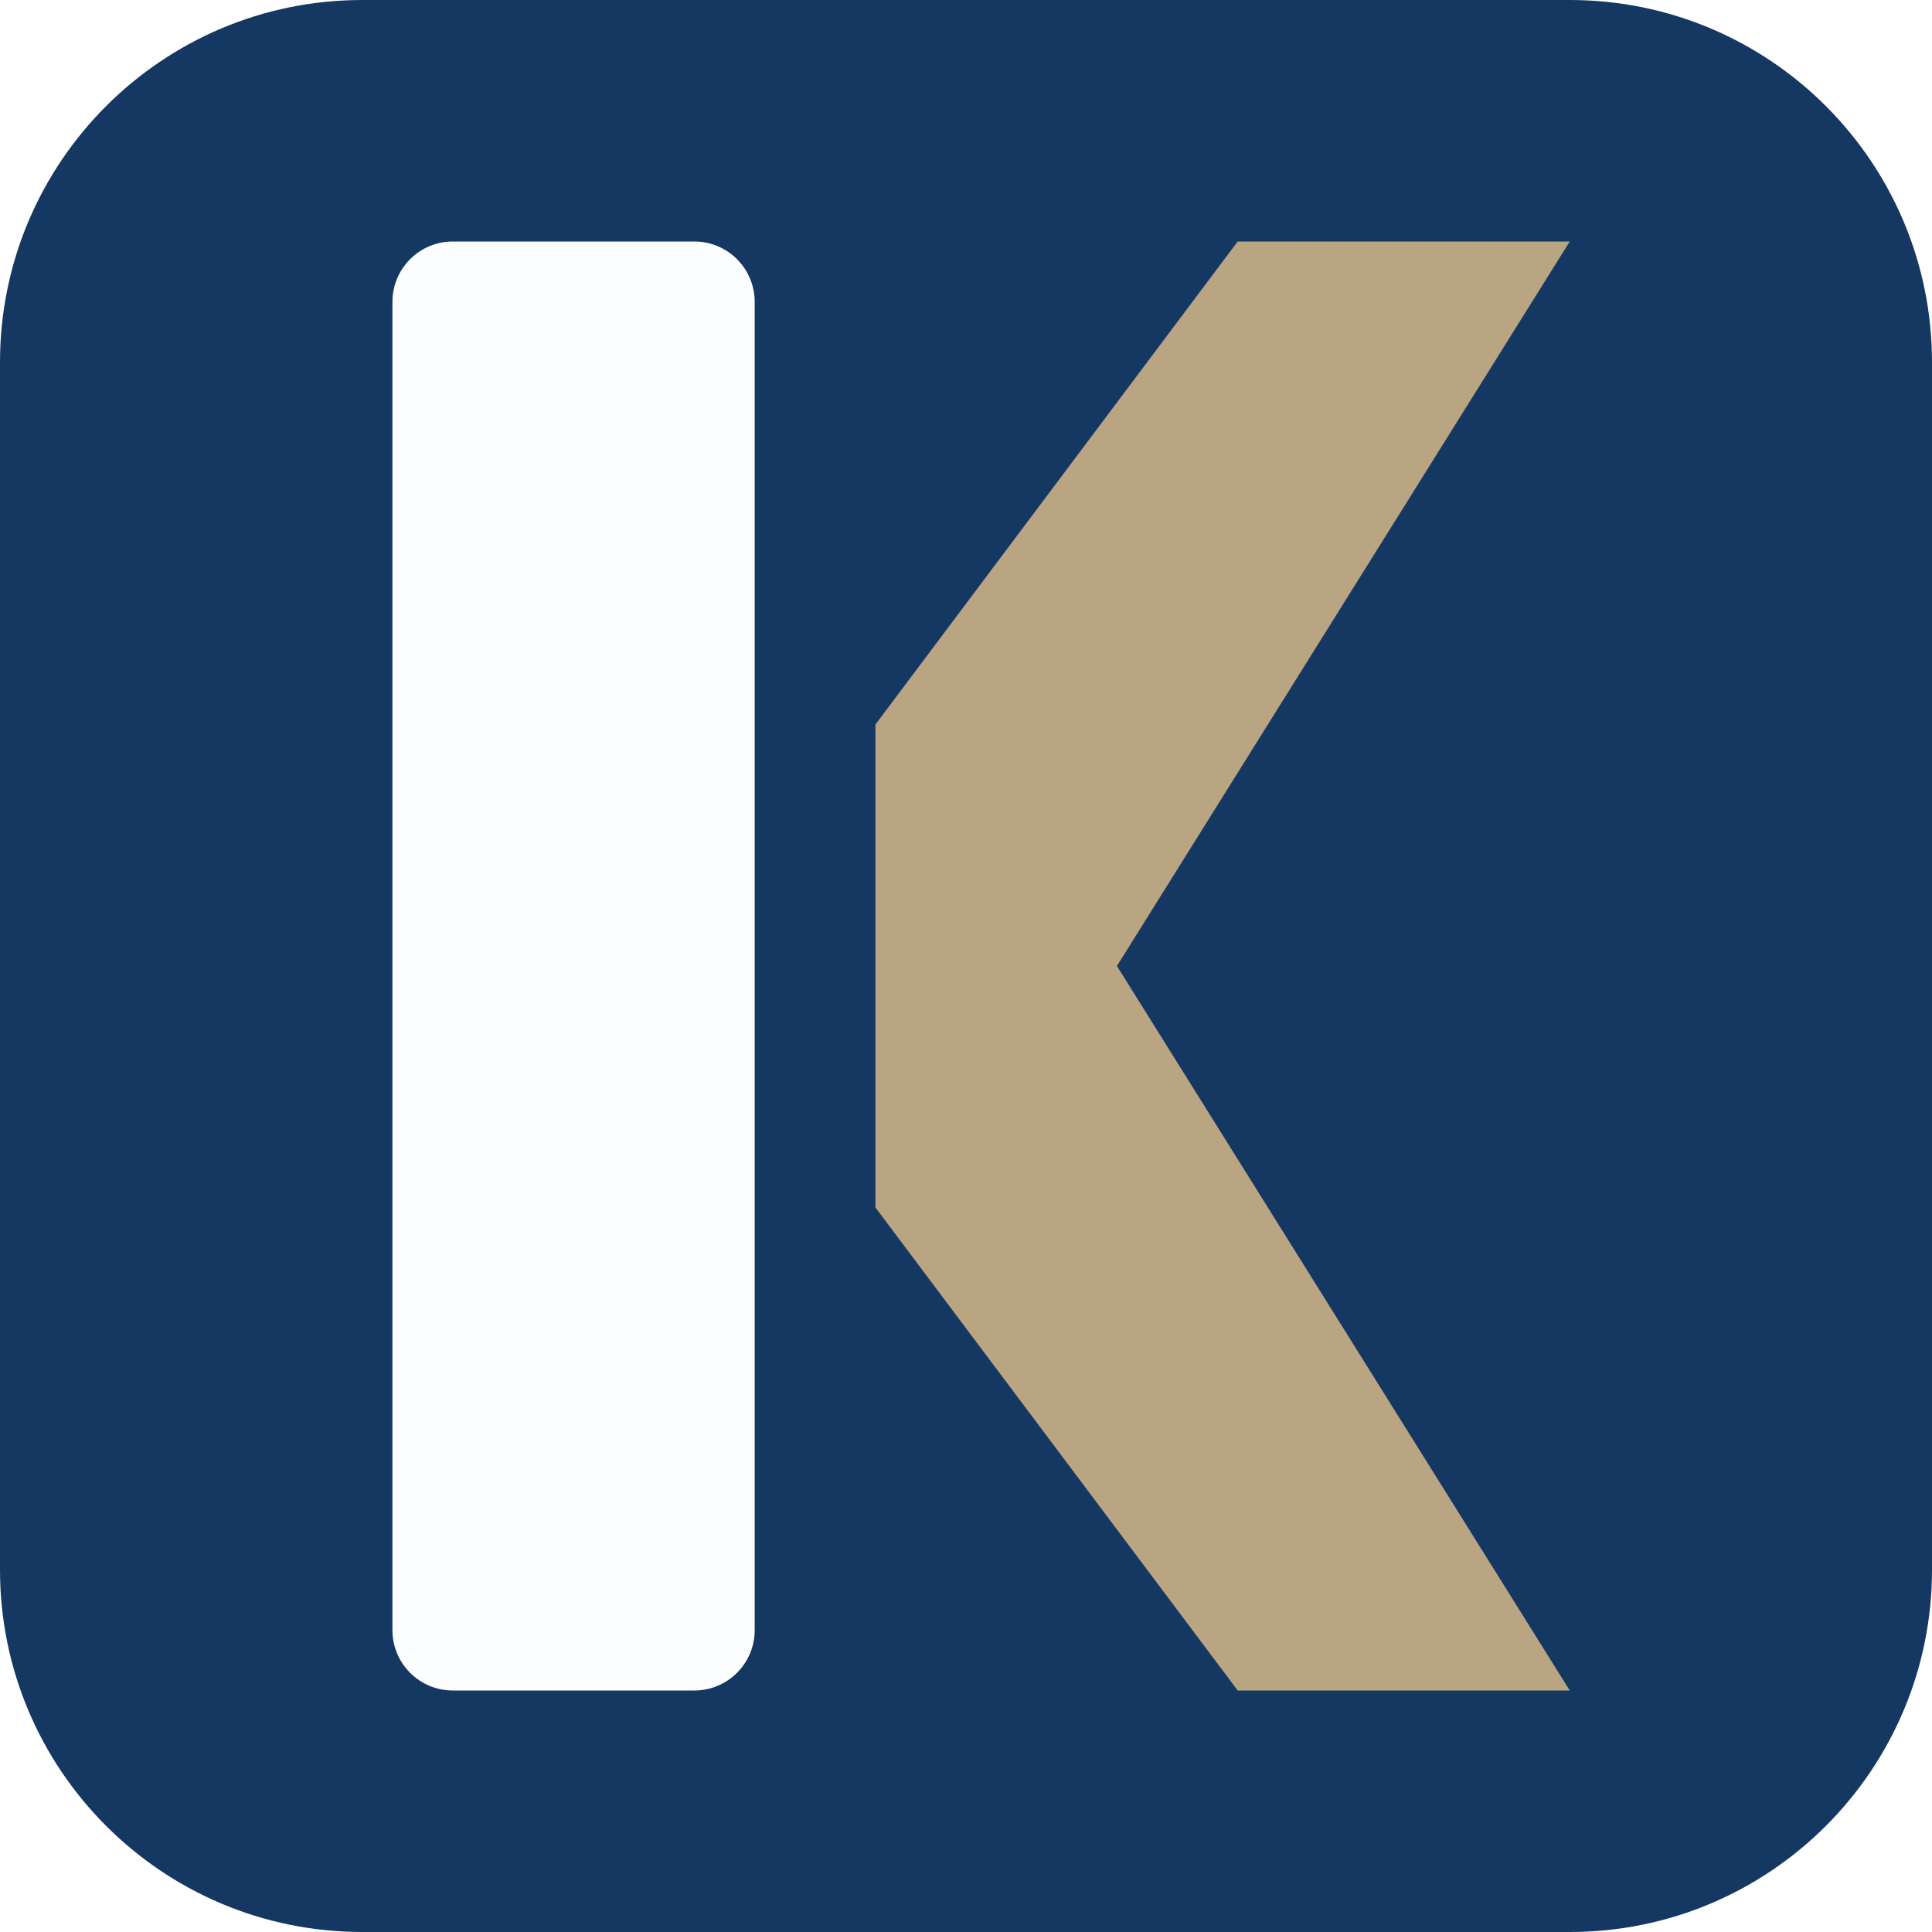
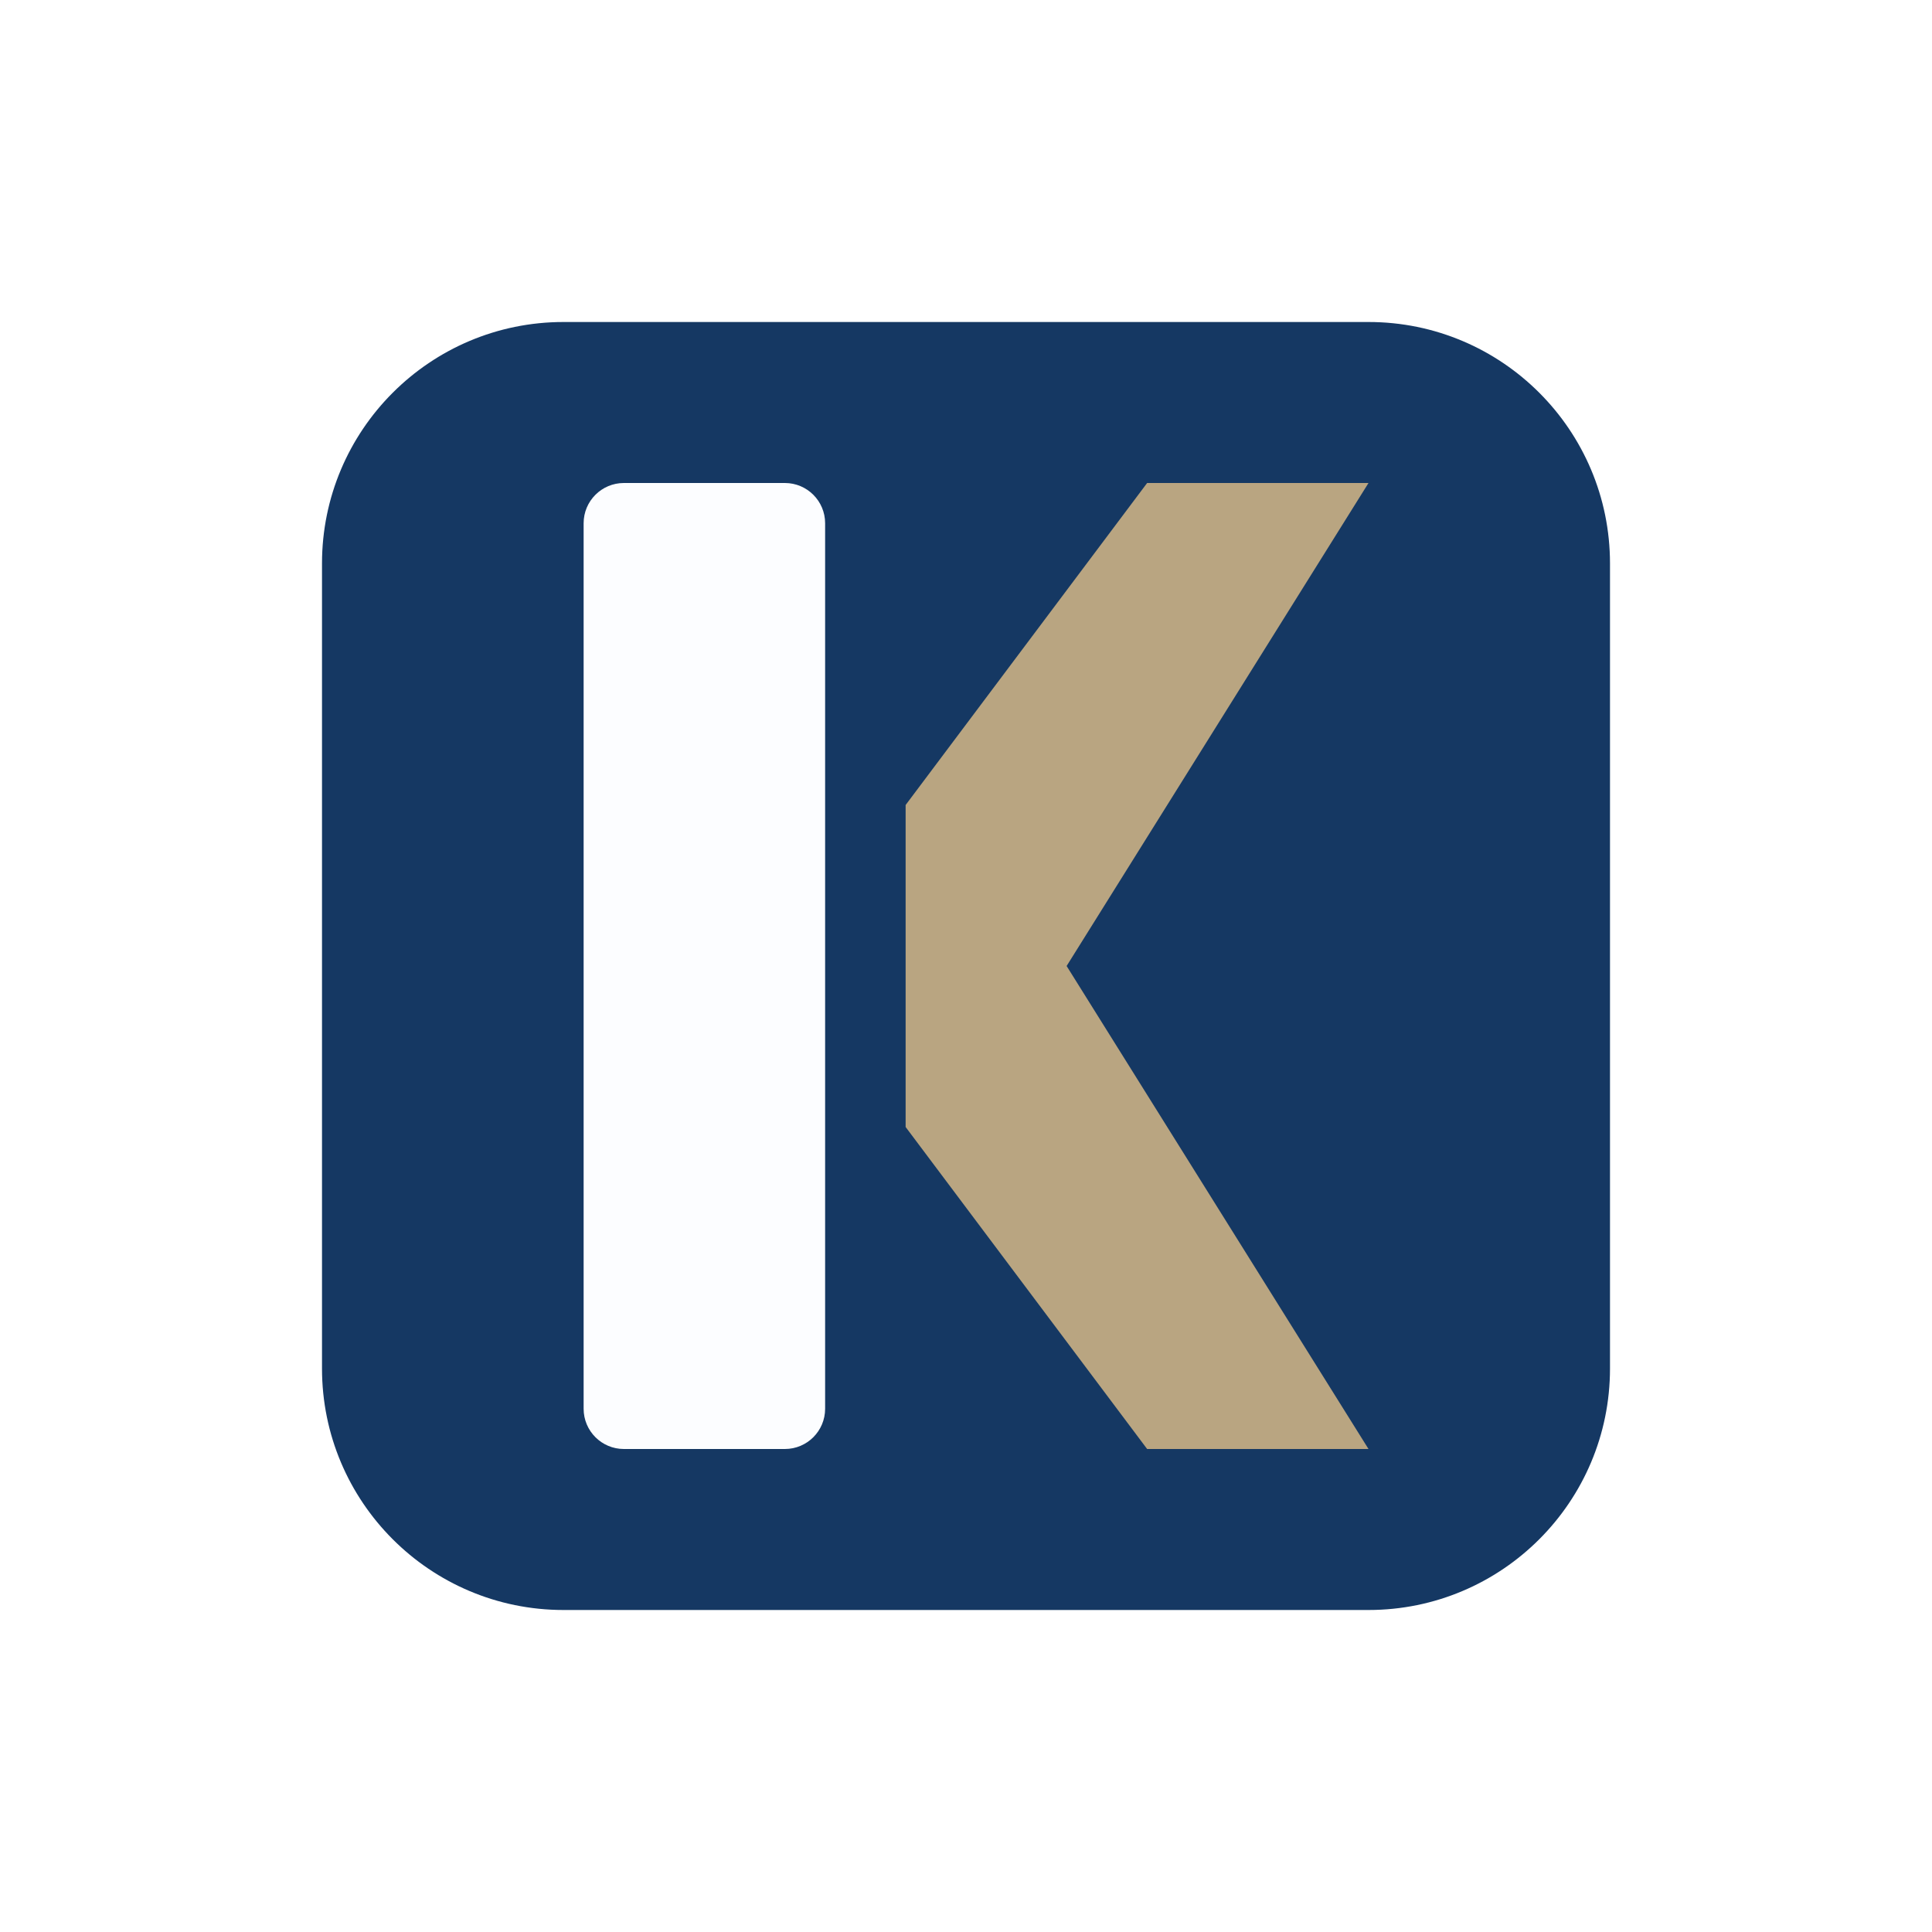
- <svg xmlns="http://www.w3.org/2000/svg" viewBox="0 0 64 64" width="64" height="64" role="img" aria-label="Kulli and Co">
+ <svg xmlns="http://www.w3.org/2000/svg" viewBox="-16 -16 96 96" width="96" height="96" role="img" aria-label="Kulli and Co">
  <rect width="64" height="64" rx="12" fill="#153863" />
  <rect x="13" y="8" width="12" height="48" rx="2" fill="#FCFDFF" />
  <path d="M52 8H41L29 24v16l12 16h11L37 32z" fill="#B9A581" />
</svg>
